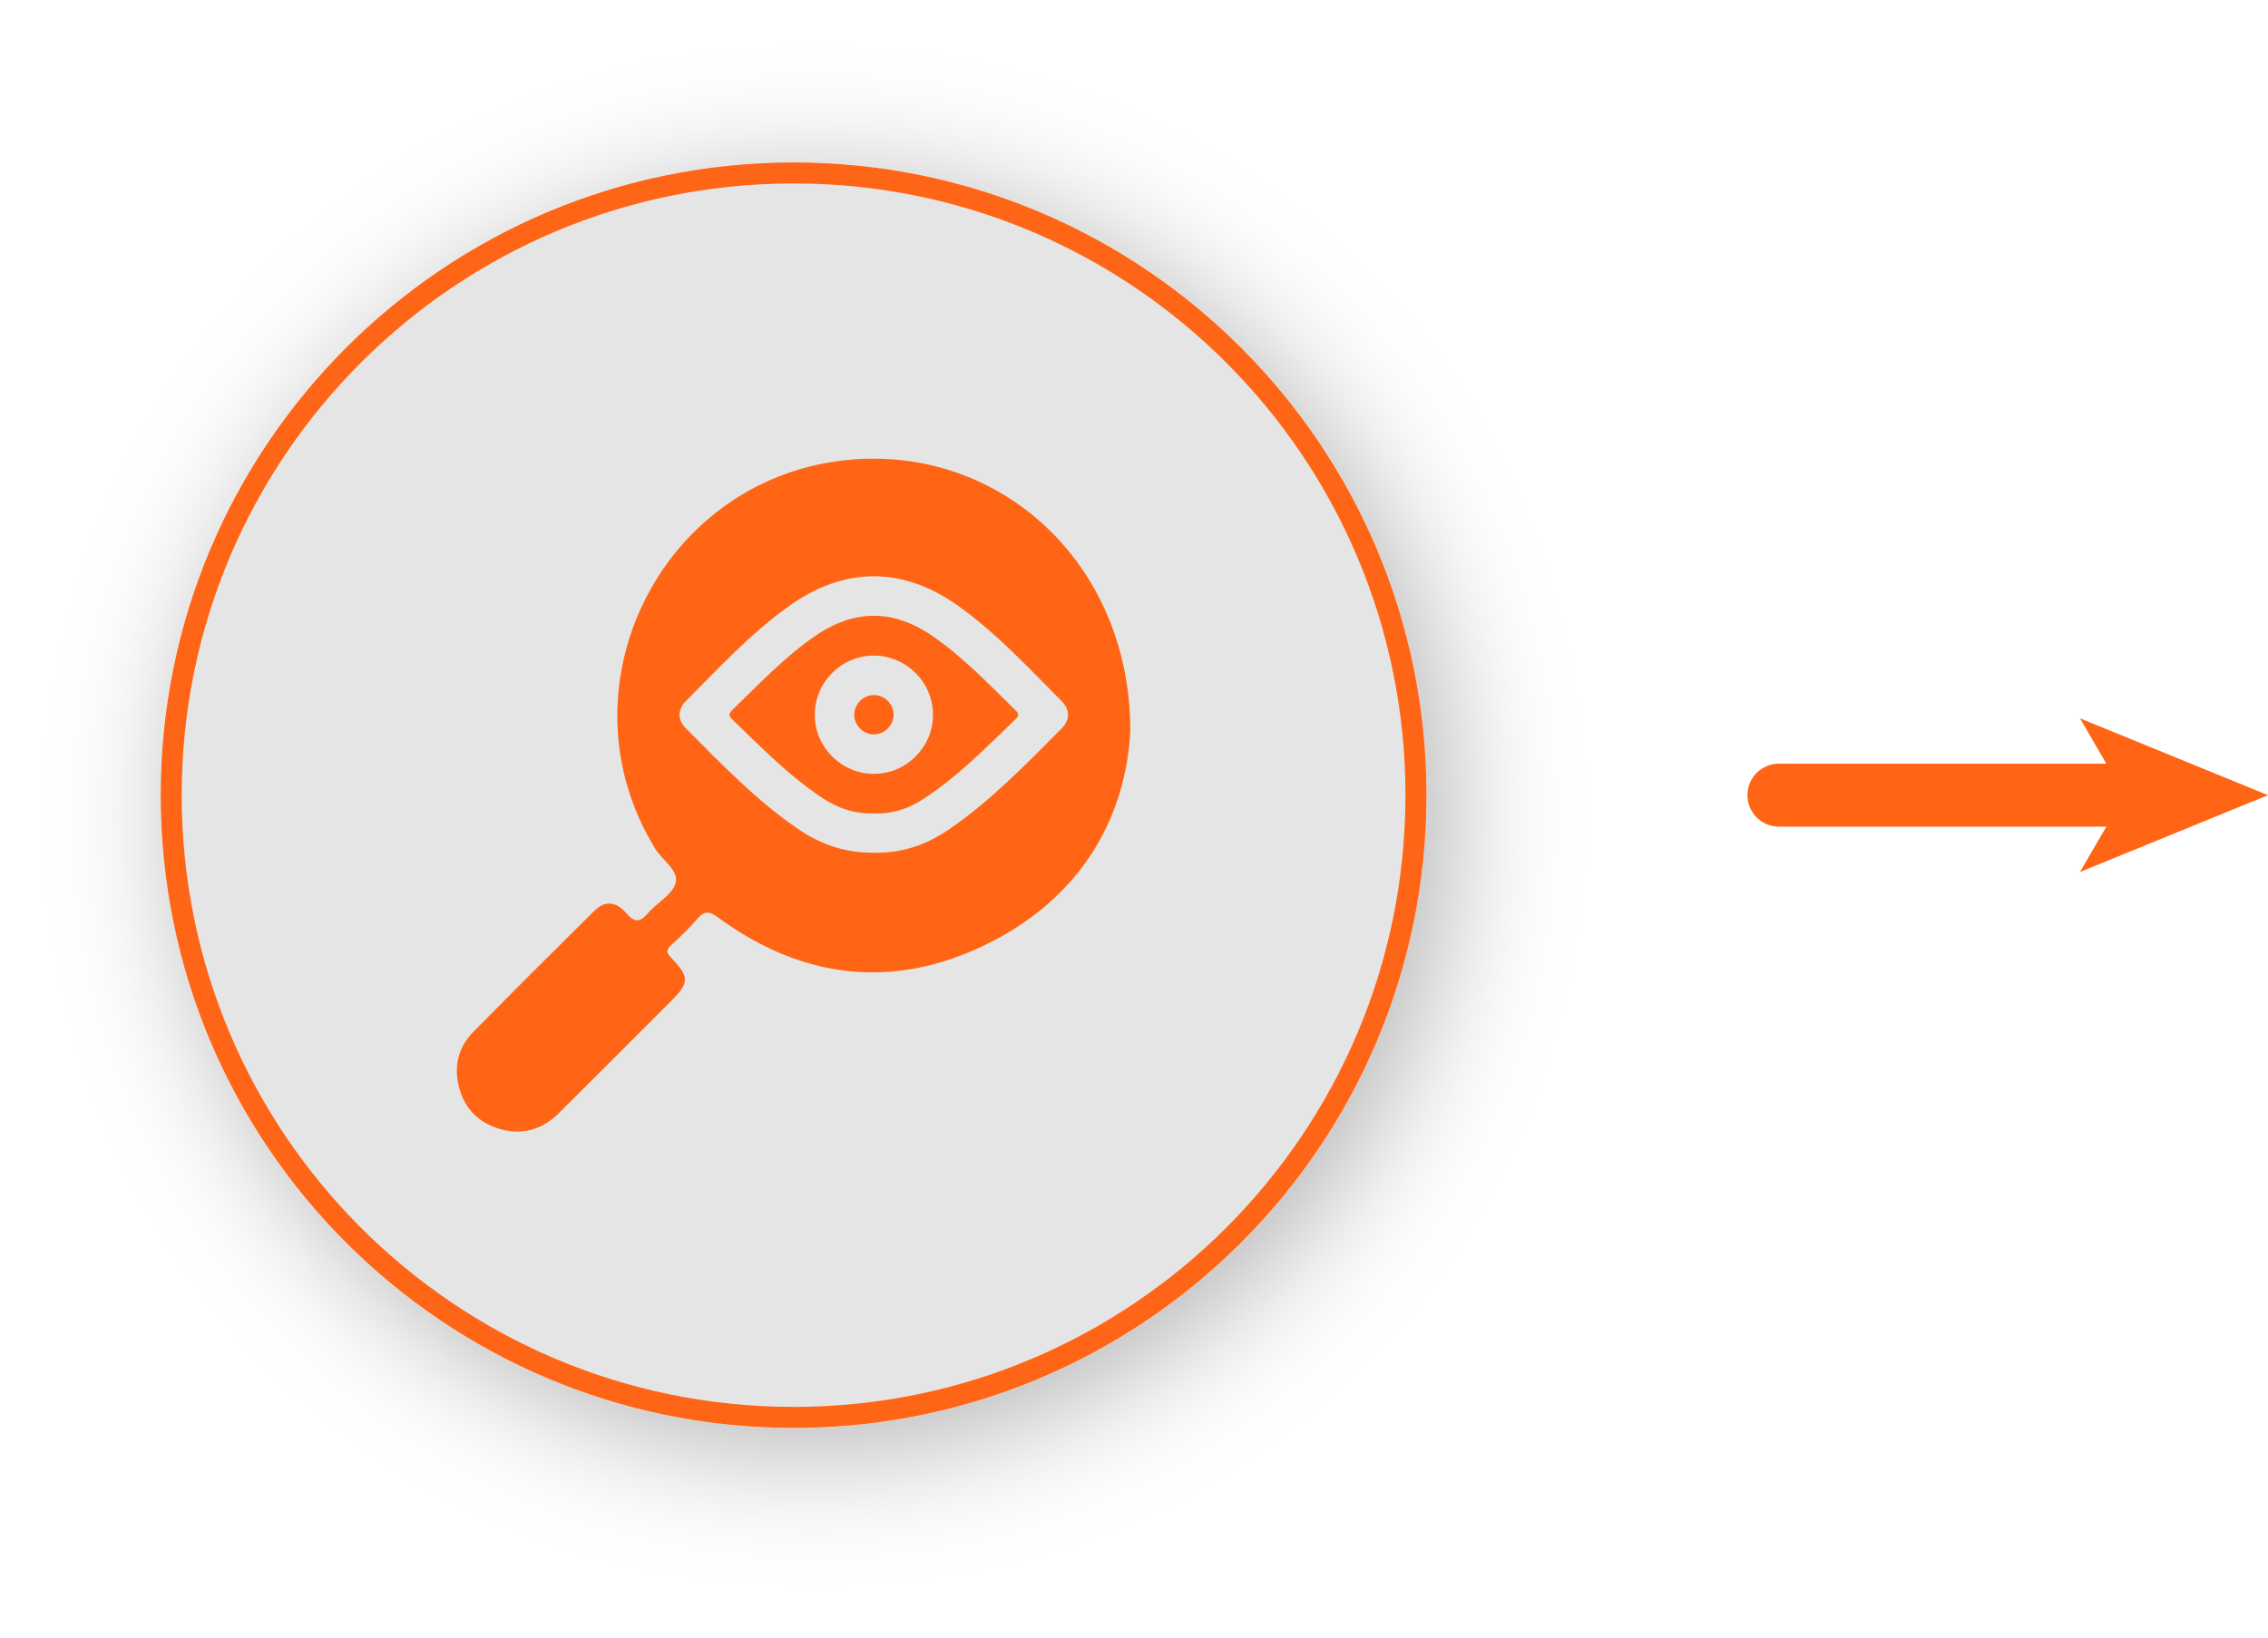
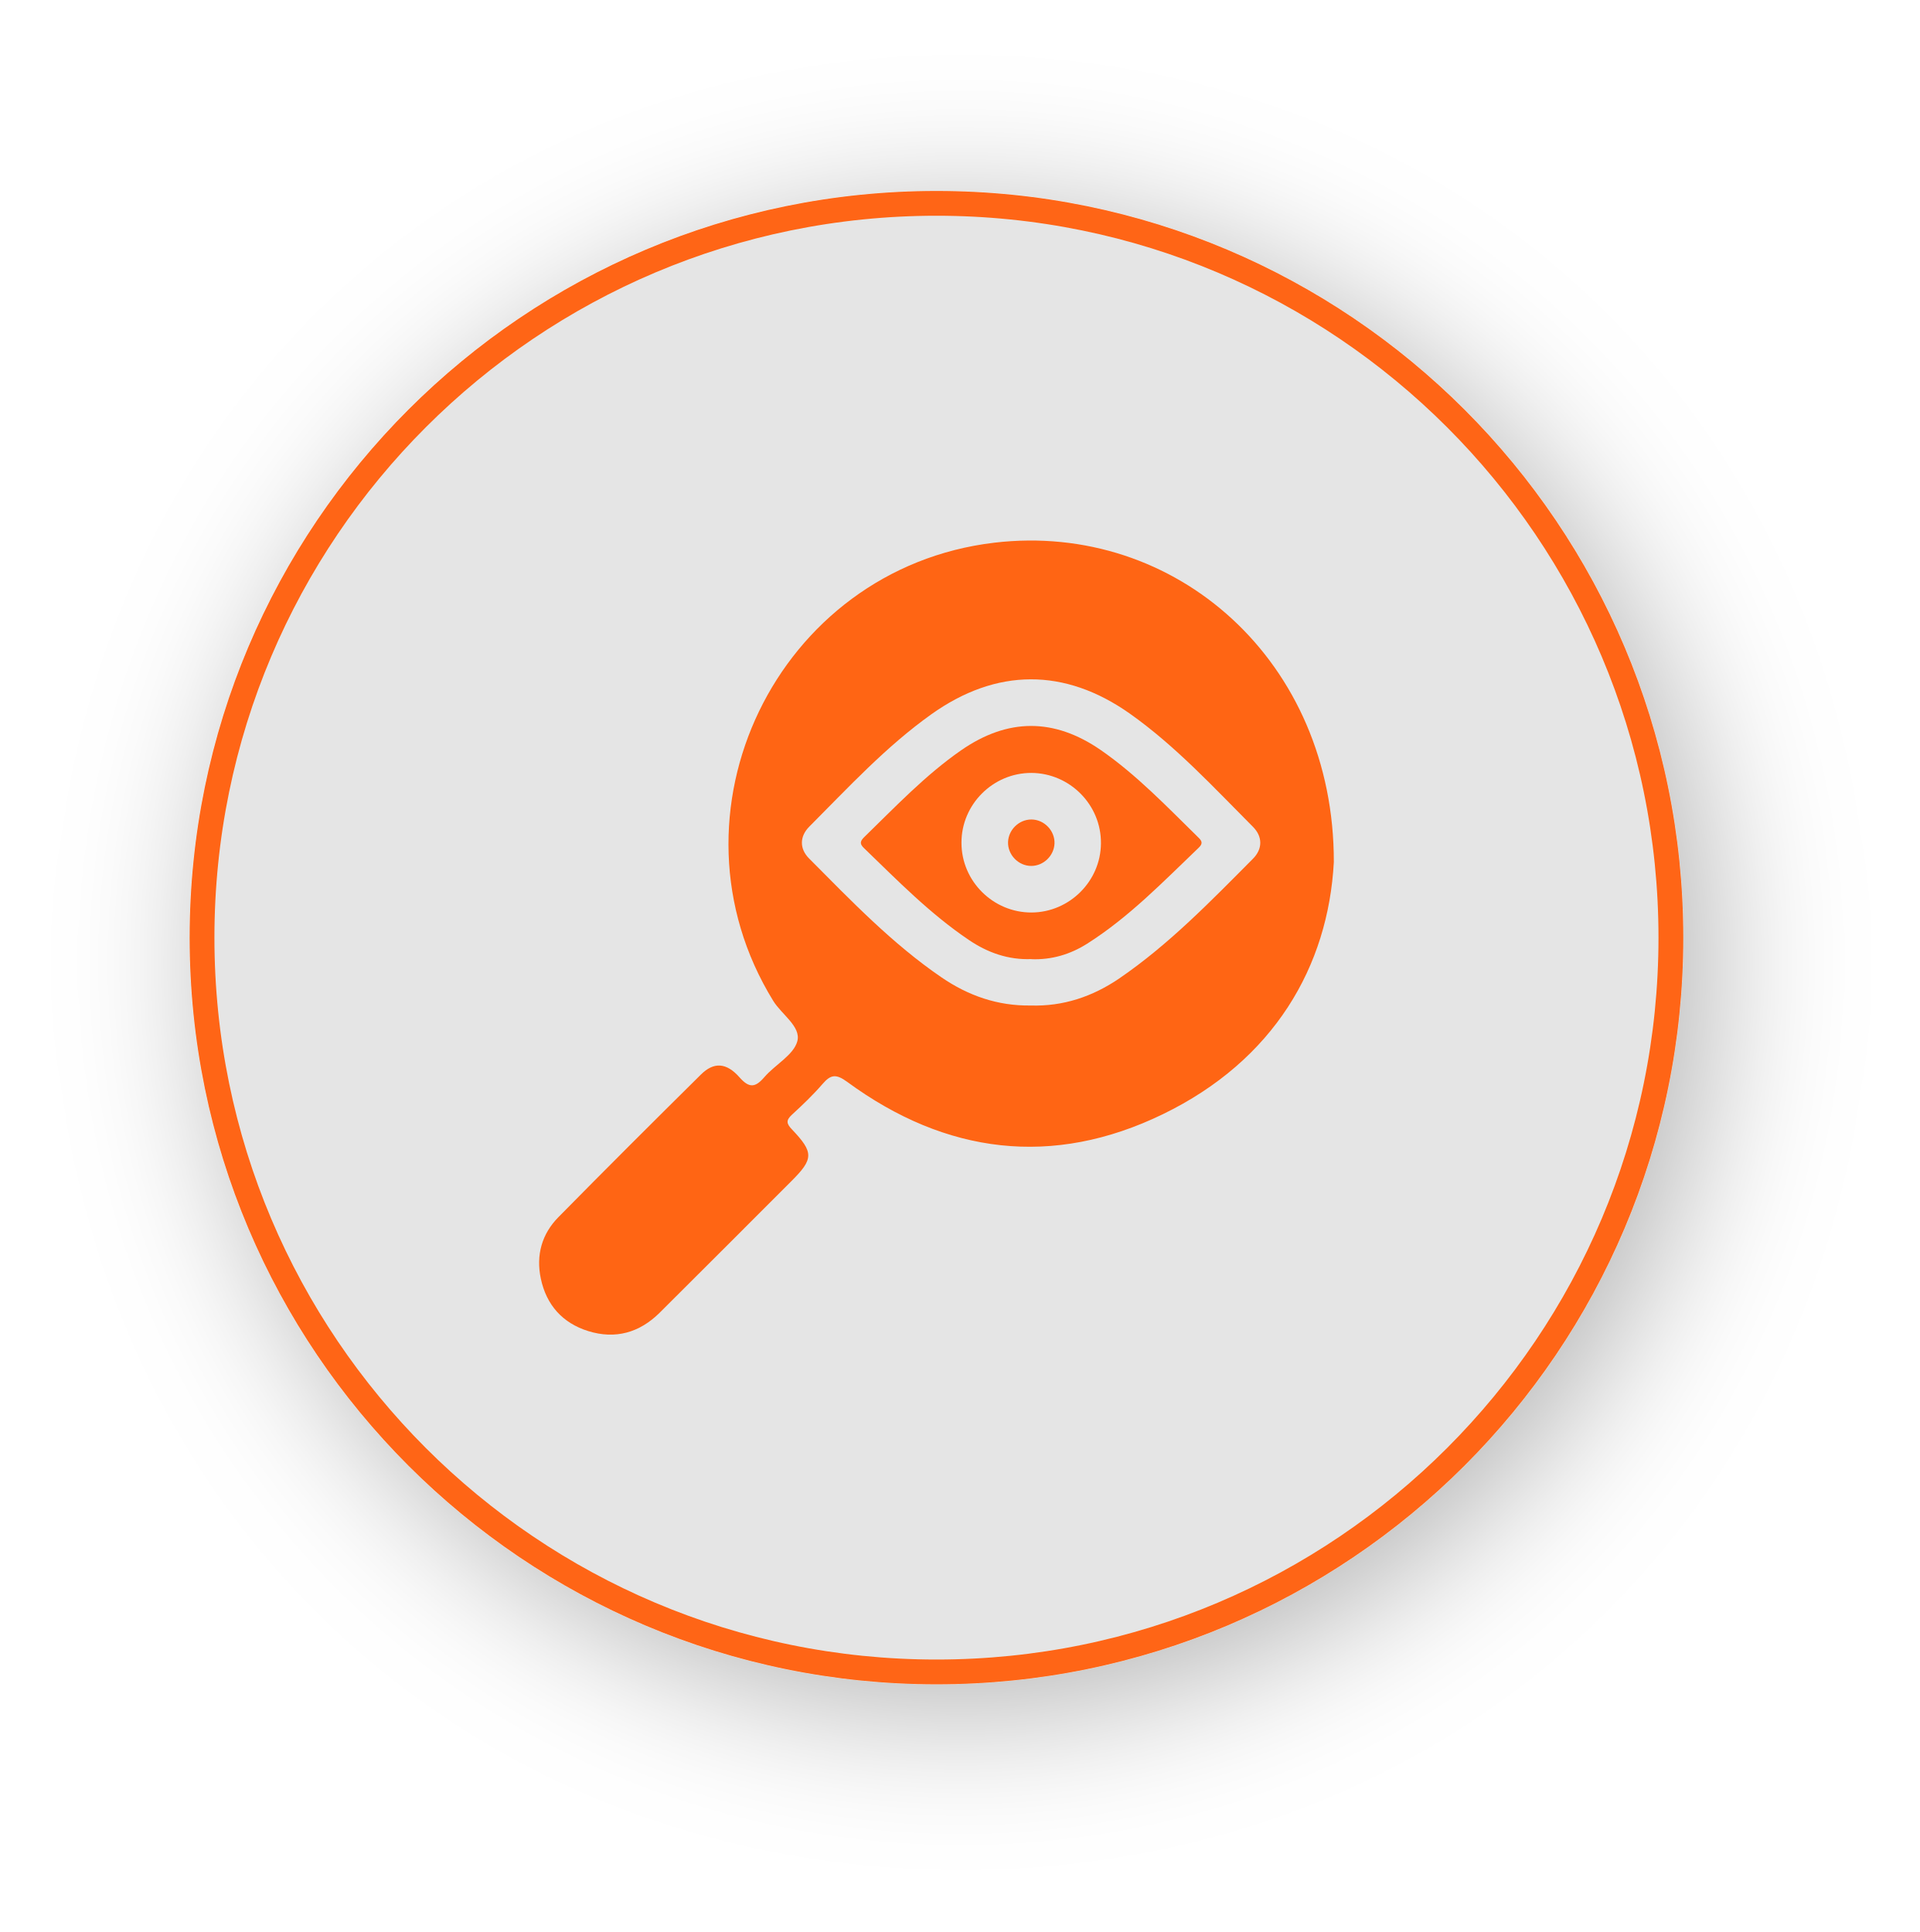
- <svg xmlns="http://www.w3.org/2000/svg" id="Camada_2" data-name="Camada 2" viewBox="0 0 216.06 156">
+ <svg xmlns="http://www.w3.org/2000/svg" id="Camada_2" data-name="Camada 2" viewBox="0 0 155 156">
  <defs>
    <style>
      .cls-1 {
        fill: #e5e5e5;
        filter: url(#drop-shadow-1);
        stroke: #ff6514;
        stroke-miterlimit: 10;
        stroke-width: 2px;
      }

      .cls-2 {
        fill: #ff6514;
      }
    </style>
    <filter id="drop-shadow-1" filterUnits="userSpaceOnUse">
      <feOffset dx="2" dy="2" />
      <feGaussianBlur result="blur" stdDeviation="6" />
      <feFlood flood-color="#000" flood-opacity=".3" />
      <feComposite in2="blur" operator="in" />
      <feComposite in="SourceGraphic" />
    </filter>
  </defs>
  <g id="Camada_1-2" data-name="Camada 1">
-     <circle class="cls-1" cx="75.6" cy="75.77" r="59.29" />
-     <path class="cls-2" d="M216.06,75.77l-17.91-7.32,2.51,4.32h-31.19c-1.66,0-3,1.34-3,3s1.34,3,3,3h31.19l-2.51,4.32,17.91-7.32Z" />
+     <circle class="cls-1" cx="75.6" cy="75.71" r="59.29" />
    <g>
-       <path class="cls-2" d="M107.68,69.67c-.45,8.41-4.82,16-13.81,20.36-8.88,4.31-17.51,3.23-25.47-2.61-.9-.66-1.33-.61-2,.17-.76,.88-1.61,1.69-2.47,2.48-.49,.45-.44,.72,0,1.18,1.78,1.87,1.76,2.39-.06,4.2-3.54,3.54-7.08,7.09-10.63,10.62-1.62,1.6-3.56,2.15-5.75,1.47-2.08-.65-3.38-2.11-3.83-4.24-.4-1.89,.08-3.6,1.42-4.96,3.81-3.87,7.65-7.7,11.51-11.52,1.03-1.02,2.05-.98,3.12,.24,.78,.88,1.27,.82,2-.03,.87-1.01,2.36-1.78,2.66-2.9,.31-1.18-1.27-2.15-1.95-3.26-9.28-15.08,.28-34.91,17.85-36.99,14.66-1.73,27.44,9.59,27.41,25.79Zm-24.46,11.58c2.6,.08,4.97-.71,7.13-2.18,4.02-2.75,7.39-6.24,10.8-9.67,.79-.79,.79-1.79,0-2.58-3.18-3.19-6.24-6.52-9.94-9.14-5.26-3.71-10.77-3.69-16.03,.06-3.66,2.61-6.69,5.9-9.84,9.06-.79,.79-.81,1.79-.02,2.58,3.38,3.4,6.71,6.88,10.69,9.6,2.15,1.47,4.52,2.31,7.2,2.27Z" />
-       <path class="cls-2" d="M83.28,77.5c-1.86,.08-3.54-.51-5.06-1.54-3.13-2.11-5.76-4.8-8.46-7.41-.36-.34-.34-.55,0-.89,2.51-2.44,4.93-5,7.82-7.01,3.77-2.62,7.51-2.63,11.28-.03,2.93,2.03,5.38,4.61,7.91,7.09,.31,.3,.31,.5,0,.8-2.86,2.74-5.62,5.6-8.99,7.74-1.37,.87-2.87,1.32-4.51,1.26Zm-5.66-9.38c0,3.1,2.57,5.64,5.67,5.62,3.05-.02,5.57-2.53,5.59-5.58,.03-3.11-2.51-5.67-5.61-5.69-3.1-.01-5.66,2.54-5.65,5.64Z" />
-       <path class="cls-2" d="M83.25,69.98c-1.04,0-1.91-.91-1.87-1.94,.04-.99,.89-1.81,1.88-1.81,1.04,0,1.91,.91,1.87,1.94-.04,.99-.89,1.81-1.88,1.81Z" />
+       <path class="cls-2" d="M107.68,69.61c-.45,8.41-4.82,16-13.81,20.36-8.88,4.31-17.51,3.23-25.47-2.61-.9-.66-1.33-.61-2,.17-.76,.88-1.61,1.69-2.47,2.48-.49,.45-.44,.72,0,1.18,1.78,1.87,1.76,2.39-.06,4.2-3.54,3.54-7.08,7.09-10.63,10.62-1.62,1.6-3.56,2.15-5.75,1.47-2.08-.65-3.38-2.11-3.83-4.24-.4-1.89,.08-3.6,1.42-4.96,3.81-3.87,7.65-7.7,11.51-11.52,1.03-1.02,2.05-.98,3.12,.24,.78,.88,1.27,.82,2-.03,.87-1.01,2.36-1.78,2.66-2.9,.31-1.18-1.27-2.15-1.95-3.26-9.28-15.08,.28-34.91,17.85-36.99,14.66-1.73,27.44,9.59,27.41,25.79Zm-24.46,11.58c2.6,.08,4.97-.71,7.13-2.18,4.02-2.75,7.39-6.24,10.8-9.67,.79-.79,.79-1.79,0-2.58-3.18-3.19-6.24-6.52-9.94-9.14-5.26-3.71-10.77-3.69-16.03,.06-3.66,2.61-6.69,5.9-9.84,9.06-.79,.79-.81,1.79-.02,2.58,3.38,3.4,6.71,6.88,10.69,9.6,2.15,1.47,4.52,2.31,7.2,2.27Z" />
+       <path class="cls-2" d="M83.28,77.44c-1.86,.08-3.54-.51-5.06-1.54-3.13-2.11-5.76-4.8-8.46-7.41-.36-.34-.34-.55,0-.89,2.51-2.44,4.93-5,7.82-7.01,3.77-2.62,7.51-2.63,11.28-.03,2.93,2.03,5.38,4.61,7.91,7.09,.31,.3,.31,.5,0,.8-2.86,2.74-5.62,5.6-8.99,7.74-1.37,.87-2.87,1.32-4.51,1.26Zm-5.66-9.38c0,3.1,2.57,5.64,5.67,5.62,3.05-.02,5.57-2.53,5.59-5.58,.03-3.11-2.51-5.67-5.61-5.69-3.1-.01-5.66,2.54-5.65,5.64Z" />
+       <path class="cls-2" d="M83.25,69.92c-1.04,0-1.91-.91-1.87-1.94,.04-.99,.89-1.81,1.88-1.81,1.04,0,1.91,.91,1.87,1.94-.04,.99-.89,1.81-1.88,1.81Z" />
    </g>
  </g>
</svg>
